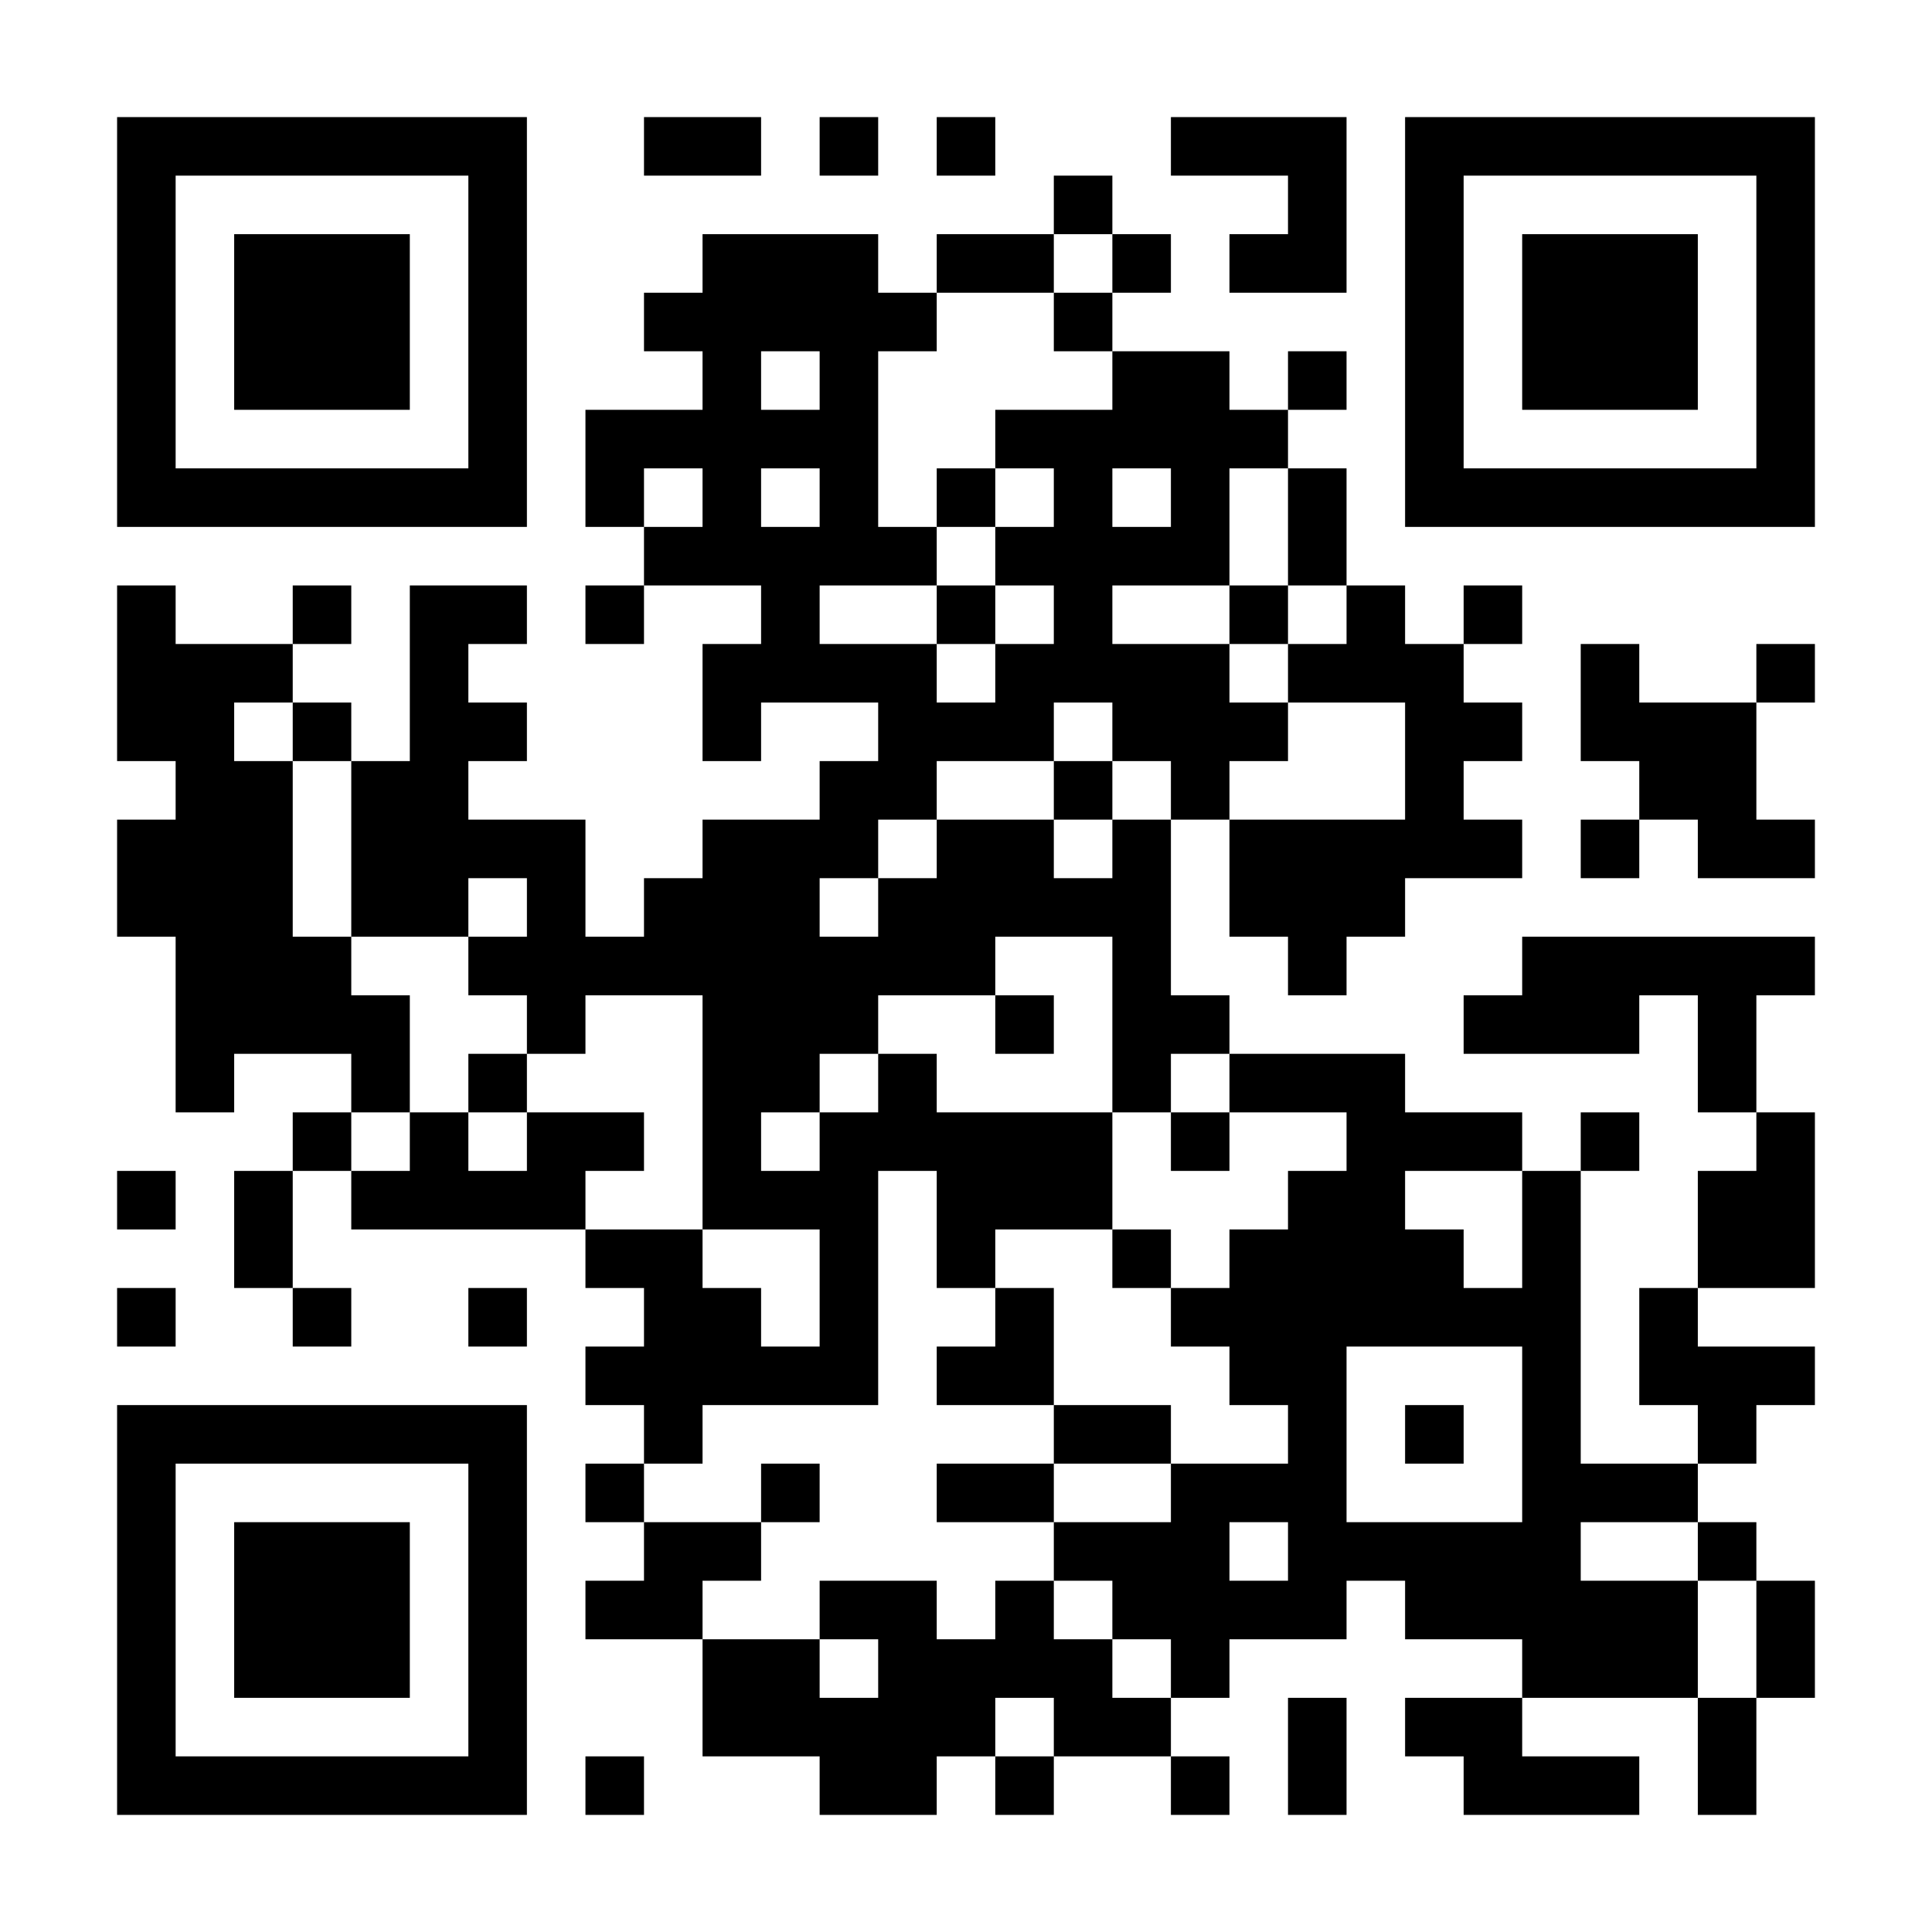
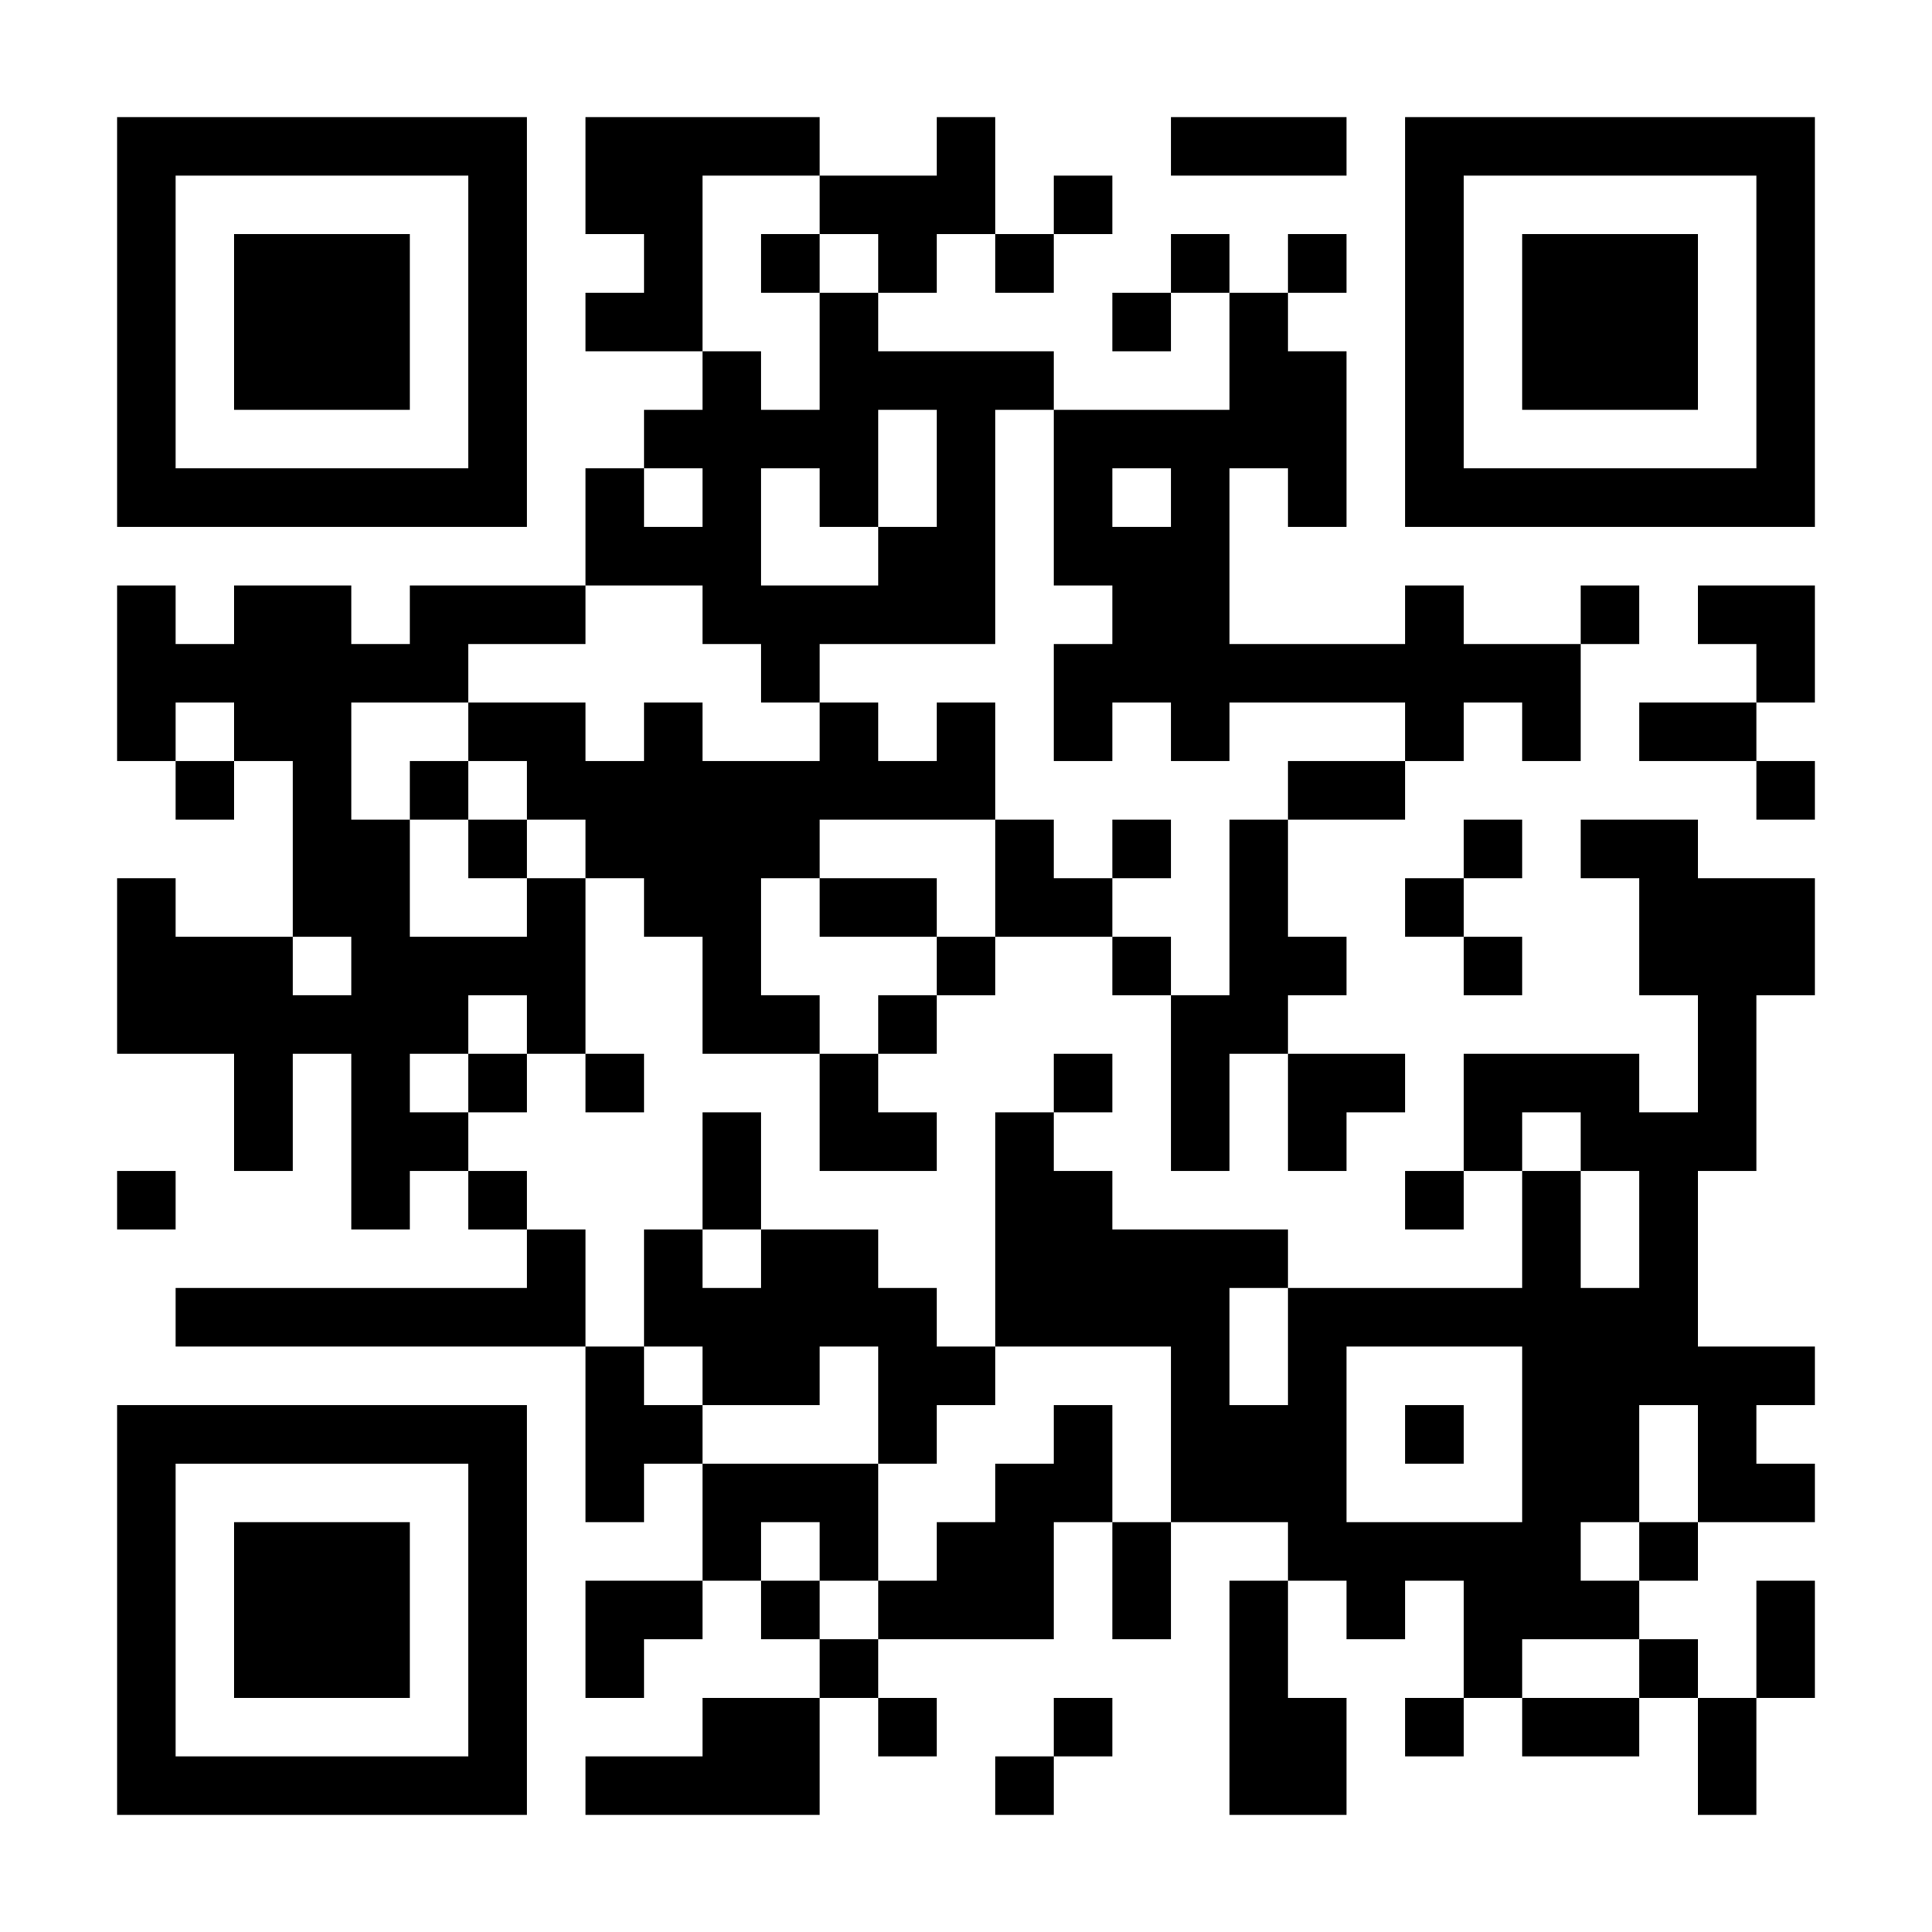
<svg xmlns="http://www.w3.org/2000/svg" version="1.1" viewBox="0 0 132 132" preserveAspectRatio="xMinYMin meet">
  <rect width="100%" height="100%" fill="white" cx="0" cy="0" />
-   <path d="M8,8l4,0 0,4 -4,0 0,-4z M12,8l4,0 0,4 -4,0 0,-4z M16,8l4,0 0,4 -4,0 0,-4z M20,8l4,0 0,4 -4,0 0,-4z M24,8l4,0 0,4 -4,0 0,-4z M28,8l4,0 0,4 -4,0 0,-4z M32,8l4,0 0,4 -4,0 0,-4z M44,8l4,0 0,4 -4,0 0,-4z M48,8l4,0 0,4 -4,0 0,-4z M56,8l4,0 0,4 -4,0 0,-4z M64,8l4,0 0,4 -4,0 0,-4z M80,8l4,0 0,4 -4,0 0,-4z M84,8l4,0 0,4 -4,0 0,-4z M88,8l4,0 0,4 -4,0 0,-4z M96,8l4,0 0,4 -4,0 0,-4z M100,8l4,0 0,4 -4,0 0,-4z M104,8l4,0 0,4 -4,0 0,-4z M108,8l4,0 0,4 -4,0 0,-4z M112,8l4,0 0,4 -4,0 0,-4z M116,8l4,0 0,4 -4,0 0,-4z M120,8l4,0 0,4 -4,0 0,-4z M8,12l4,0 0,4 -4,0 0,-4z M32,12l4,0 0,4 -4,0 0,-4z M72,12l4,0 0,4 -4,0 0,-4z M88,12l4,0 0,4 -4,0 0,-4z M96,12l4,0 0,4 -4,0 0,-4z M120,12l4,0 0,4 -4,0 0,-4z M8,16l4,0 0,4 -4,0 0,-4z M16,16l4,0 0,4 -4,0 0,-4z M20,16l4,0 0,4 -4,0 0,-4z M24,16l4,0 0,4 -4,0 0,-4z M32,16l4,0 0,4 -4,0 0,-4z M48,16l4,0 0,4 -4,0 0,-4z M52,16l4,0 0,4 -4,0 0,-4z M56,16l4,0 0,4 -4,0 0,-4z M64,16l4,0 0,4 -4,0 0,-4z M68,16l4,0 0,4 -4,0 0,-4z M76,16l4,0 0,4 -4,0 0,-4z M84,16l4,0 0,4 -4,0 0,-4z M88,16l4,0 0,4 -4,0 0,-4z M96,16l4,0 0,4 -4,0 0,-4z M104,16l4,0 0,4 -4,0 0,-4z M108,16l4,0 0,4 -4,0 0,-4z M112,16l4,0 0,4 -4,0 0,-4z M120,16l4,0 0,4 -4,0 0,-4z M8,20l4,0 0,4 -4,0 0,-4z M16,20l4,0 0,4 -4,0 0,-4z M20,20l4,0 0,4 -4,0 0,-4z M24,20l4,0 0,4 -4,0 0,-4z M32,20l4,0 0,4 -4,0 0,-4z M44,20l4,0 0,4 -4,0 0,-4z M48,20l4,0 0,4 -4,0 0,-4z M52,20l4,0 0,4 -4,0 0,-4z M56,20l4,0 0,4 -4,0 0,-4z M60,20l4,0 0,4 -4,0 0,-4z M72,20l4,0 0,4 -4,0 0,-4z M96,20l4,0 0,4 -4,0 0,-4z M104,20l4,0 0,4 -4,0 0,-4z M108,20l4,0 0,4 -4,0 0,-4z M112,20l4,0 0,4 -4,0 0,-4z M120,20l4,0 0,4 -4,0 0,-4z M8,24l4,0 0,4 -4,0 0,-4z M16,24l4,0 0,4 -4,0 0,-4z M20,24l4,0 0,4 -4,0 0,-4z M24,24l4,0 0,4 -4,0 0,-4z M32,24l4,0 0,4 -4,0 0,-4z M48,24l4,0 0,4 -4,0 0,-4z M56,24l4,0 0,4 -4,0 0,-4z M76,24l4,0 0,4 -4,0 0,-4z M80,24l4,0 0,4 -4,0 0,-4z M88,24l4,0 0,4 -4,0 0,-4z M96,24l4,0 0,4 -4,0 0,-4z M104,24l4,0 0,4 -4,0 0,-4z M108,24l4,0 0,4 -4,0 0,-4z M112,24l4,0 0,4 -4,0 0,-4z M120,24l4,0 0,4 -4,0 0,-4z M8,28l4,0 0,4 -4,0 0,-4z M32,28l4,0 0,4 -4,0 0,-4z M40,28l4,0 0,4 -4,0 0,-4z M44,28l4,0 0,4 -4,0 0,-4z M48,28l4,0 0,4 -4,0 0,-4z M52,28l4,0 0,4 -4,0 0,-4z M56,28l4,0 0,4 -4,0 0,-4z M68,28l4,0 0,4 -4,0 0,-4z M72,28l4,0 0,4 -4,0 0,-4z M76,28l4,0 0,4 -4,0 0,-4z M80,28l4,0 0,4 -4,0 0,-4z M84,28l4,0 0,4 -4,0 0,-4z M96,28l4,0 0,4 -4,0 0,-4z M120,28l4,0 0,4 -4,0 0,-4z M8,32l4,0 0,4 -4,0 0,-4z M12,32l4,0 0,4 -4,0 0,-4z M16,32l4,0 0,4 -4,0 0,-4z M20,32l4,0 0,4 -4,0 0,-4z M24,32l4,0 0,4 -4,0 0,-4z M28,32l4,0 0,4 -4,0 0,-4z M32,32l4,0 0,4 -4,0 0,-4z M40,32l4,0 0,4 -4,0 0,-4z M48,32l4,0 0,4 -4,0 0,-4z M56,32l4,0 0,4 -4,0 0,-4z M64,32l4,0 0,4 -4,0 0,-4z M72,32l4,0 0,4 -4,0 0,-4z M80,32l4,0 0,4 -4,0 0,-4z M88,32l4,0 0,4 -4,0 0,-4z M96,32l4,0 0,4 -4,0 0,-4z M100,32l4,0 0,4 -4,0 0,-4z M104,32l4,0 0,4 -4,0 0,-4z M108,32l4,0 0,4 -4,0 0,-4z M112,32l4,0 0,4 -4,0 0,-4z M116,32l4,0 0,4 -4,0 0,-4z M120,32l4,0 0,4 -4,0 0,-4z M44,36l4,0 0,4 -4,0 0,-4z M48,36l4,0 0,4 -4,0 0,-4z M52,36l4,0 0,4 -4,0 0,-4z M56,36l4,0 0,4 -4,0 0,-4z M60,36l4,0 0,4 -4,0 0,-4z M68,36l4,0 0,4 -4,0 0,-4z M72,36l4,0 0,4 -4,0 0,-4z M76,36l4,0 0,4 -4,0 0,-4z M80,36l4,0 0,4 -4,0 0,-4z M88,36l4,0 0,4 -4,0 0,-4z M8,40l4,0 0,4 -4,0 0,-4z M20,40l4,0 0,4 -4,0 0,-4z M28,40l4,0 0,4 -4,0 0,-4z M32,40l4,0 0,4 -4,0 0,-4z M40,40l4,0 0,4 -4,0 0,-4z M52,40l4,0 0,4 -4,0 0,-4z M64,40l4,0 0,4 -4,0 0,-4z M72,40l4,0 0,4 -4,0 0,-4z M84,40l4,0 0,4 -4,0 0,-4z M92,40l4,0 0,4 -4,0 0,-4z M100,40l4,0 0,4 -4,0 0,-4z M8,44l4,0 0,4 -4,0 0,-4z M12,44l4,0 0,4 -4,0 0,-4z M16,44l4,0 0,4 -4,0 0,-4z M28,44l4,0 0,4 -4,0 0,-4z M48,44l4,0 0,4 -4,0 0,-4z M52,44l4,0 0,4 -4,0 0,-4z M56,44l4,0 0,4 -4,0 0,-4z M60,44l4,0 0,4 -4,0 0,-4z M68,44l4,0 0,4 -4,0 0,-4z M72,44l4,0 0,4 -4,0 0,-4z M76,44l4,0 0,4 -4,0 0,-4z M80,44l4,0 0,4 -4,0 0,-4z M88,44l4,0 0,4 -4,0 0,-4z M92,44l4,0 0,4 -4,0 0,-4z M96,44l4,0 0,4 -4,0 0,-4z M108,44l4,0 0,4 -4,0 0,-4z M120,44l4,0 0,4 -4,0 0,-4z M8,48l4,0 0,4 -4,0 0,-4z M12,48l4,0 0,4 -4,0 0,-4z M20,48l4,0 0,4 -4,0 0,-4z M28,48l4,0 0,4 -4,0 0,-4z M32,48l4,0 0,4 -4,0 0,-4z M48,48l4,0 0,4 -4,0 0,-4z M60,48l4,0 0,4 -4,0 0,-4z M64,48l4,0 0,4 -4,0 0,-4z M68,48l4,0 0,4 -4,0 0,-4z M76,48l4,0 0,4 -4,0 0,-4z M80,48l4,0 0,4 -4,0 0,-4z M84,48l4,0 0,4 -4,0 0,-4z M96,48l4,0 0,4 -4,0 0,-4z M100,48l4,0 0,4 -4,0 0,-4z M108,48l4,0 0,4 -4,0 0,-4z M112,48l4,0 0,4 -4,0 0,-4z M116,48l4,0 0,4 -4,0 0,-4z M12,52l4,0 0,4 -4,0 0,-4z M16,52l4,0 0,4 -4,0 0,-4z M24,52l4,0 0,4 -4,0 0,-4z M28,52l4,0 0,4 -4,0 0,-4z M56,52l4,0 0,4 -4,0 0,-4z M60,52l4,0 0,4 -4,0 0,-4z M72,52l4,0 0,4 -4,0 0,-4z M80,52l4,0 0,4 -4,0 0,-4z M96,52l4,0 0,4 -4,0 0,-4z M112,52l4,0 0,4 -4,0 0,-4z M116,52l4,0 0,4 -4,0 0,-4z M8,56l4,0 0,4 -4,0 0,-4z M12,56l4,0 0,4 -4,0 0,-4z M16,56l4,0 0,4 -4,0 0,-4z M24,56l4,0 0,4 -4,0 0,-4z M28,56l4,0 0,4 -4,0 0,-4z M32,56l4,0 0,4 -4,0 0,-4z M36,56l4,0 0,4 -4,0 0,-4z M48,56l4,0 0,4 -4,0 0,-4z M52,56l4,0 0,4 -4,0 0,-4z M56,56l4,0 0,4 -4,0 0,-4z M64,56l4,0 0,4 -4,0 0,-4z M68,56l4,0 0,4 -4,0 0,-4z M76,56l4,0 0,4 -4,0 0,-4z M84,56l4,0 0,4 -4,0 0,-4z M88,56l4,0 0,4 -4,0 0,-4z M92,56l4,0 0,4 -4,0 0,-4z M96,56l4,0 0,4 -4,0 0,-4z M100,56l4,0 0,4 -4,0 0,-4z M108,56l4,0 0,4 -4,0 0,-4z M116,56l4,0 0,4 -4,0 0,-4z M120,56l4,0 0,4 -4,0 0,-4z M8,60l4,0 0,4 -4,0 0,-4z M12,60l4,0 0,4 -4,0 0,-4z M16,60l4,0 0,4 -4,0 0,-4z M24,60l4,0 0,4 -4,0 0,-4z M28,60l4,0 0,4 -4,0 0,-4z M36,60l4,0 0,4 -4,0 0,-4z M44,60l4,0 0,4 -4,0 0,-4z M48,60l4,0 0,4 -4,0 0,-4z M52,60l4,0 0,4 -4,0 0,-4z M60,60l4,0 0,4 -4,0 0,-4z M64,60l4,0 0,4 -4,0 0,-4z M68,60l4,0 0,4 -4,0 0,-4z M72,60l4,0 0,4 -4,0 0,-4z M76,60l4,0 0,4 -4,0 0,-4z M84,60l4,0 0,4 -4,0 0,-4z M88,60l4,0 0,4 -4,0 0,-4z M92,60l4,0 0,4 -4,0 0,-4z M12,64l4,0 0,4 -4,0 0,-4z M16,64l4,0 0,4 -4,0 0,-4z M20,64l4,0 0,4 -4,0 0,-4z M32,64l4,0 0,4 -4,0 0,-4z M36,64l4,0 0,4 -4,0 0,-4z M40,64l4,0 0,4 -4,0 0,-4z M44,64l4,0 0,4 -4,0 0,-4z M48,64l4,0 0,4 -4,0 0,-4z M52,64l4,0 0,4 -4,0 0,-4z M56,64l4,0 0,4 -4,0 0,-4z M60,64l4,0 0,4 -4,0 0,-4z M64,64l4,0 0,4 -4,0 0,-4z M76,64l4,0 0,4 -4,0 0,-4z M88,64l4,0 0,4 -4,0 0,-4z M104,64l4,0 0,4 -4,0 0,-4z M108,64l4,0 0,4 -4,0 0,-4z M112,64l4,0 0,4 -4,0 0,-4z M116,64l4,0 0,4 -4,0 0,-4z M120,64l4,0 0,4 -4,0 0,-4z M12,68l4,0 0,4 -4,0 0,-4z M16,68l4,0 0,4 -4,0 0,-4z M20,68l4,0 0,4 -4,0 0,-4z M24,68l4,0 0,4 -4,0 0,-4z M36,68l4,0 0,4 -4,0 0,-4z M48,68l4,0 0,4 -4,0 0,-4z M52,68l4,0 0,4 -4,0 0,-4z M56,68l4,0 0,4 -4,0 0,-4z M68,68l4,0 0,4 -4,0 0,-4z M76,68l4,0 0,4 -4,0 0,-4z M80,68l4,0 0,4 -4,0 0,-4z M100,68l4,0 0,4 -4,0 0,-4z M104,68l4,0 0,4 -4,0 0,-4z M108,68l4,0 0,4 -4,0 0,-4z M116,68l4,0 0,4 -4,0 0,-4z M12,72l4,0 0,4 -4,0 0,-4z M24,72l4,0 0,4 -4,0 0,-4z M32,72l4,0 0,4 -4,0 0,-4z M48,72l4,0 0,4 -4,0 0,-4z M52,72l4,0 0,4 -4,0 0,-4z M60,72l4,0 0,4 -4,0 0,-4z M76,72l4,0 0,4 -4,0 0,-4z M84,72l4,0 0,4 -4,0 0,-4z M88,72l4,0 0,4 -4,0 0,-4z M92,72l4,0 0,4 -4,0 0,-4z M116,72l4,0 0,4 -4,0 0,-4z M20,76l4,0 0,4 -4,0 0,-4z M28,76l4,0 0,4 -4,0 0,-4z M36,76l4,0 0,4 -4,0 0,-4z M40,76l4,0 0,4 -4,0 0,-4z M48,76l4,0 0,4 -4,0 0,-4z M56,76l4,0 0,4 -4,0 0,-4z M60,76l4,0 0,4 -4,0 0,-4z M64,76l4,0 0,4 -4,0 0,-4z M68,76l4,0 0,4 -4,0 0,-4z M72,76l4,0 0,4 -4,0 0,-4z M80,76l4,0 0,4 -4,0 0,-4z M92,76l4,0 0,4 -4,0 0,-4z M96,76l4,0 0,4 -4,0 0,-4z M100,76l4,0 0,4 -4,0 0,-4z M108,76l4,0 0,4 -4,0 0,-4z M120,76l4,0 0,4 -4,0 0,-4z M8,80l4,0 0,4 -4,0 0,-4z M16,80l4,0 0,4 -4,0 0,-4z M24,80l4,0 0,4 -4,0 0,-4z M28,80l4,0 0,4 -4,0 0,-4z M32,80l4,0 0,4 -4,0 0,-4z M36,80l4,0 0,4 -4,0 0,-4z M48,80l4,0 0,4 -4,0 0,-4z M52,80l4,0 0,4 -4,0 0,-4z M56,80l4,0 0,4 -4,0 0,-4z M64,80l4,0 0,4 -4,0 0,-4z M68,80l4,0 0,4 -4,0 0,-4z M72,80l4,0 0,4 -4,0 0,-4z M88,80l4,0 0,4 -4,0 0,-4z M92,80l4,0 0,4 -4,0 0,-4z M104,80l4,0 0,4 -4,0 0,-4z M116,80l4,0 0,4 -4,0 0,-4z M120,80l4,0 0,4 -4,0 0,-4z M16,84l4,0 0,4 -4,0 0,-4z M40,84l4,0 0,4 -4,0 0,-4z M44,84l4,0 0,4 -4,0 0,-4z M56,84l4,0 0,4 -4,0 0,-4z M64,84l4,0 0,4 -4,0 0,-4z M76,84l4,0 0,4 -4,0 0,-4z M84,84l4,0 0,4 -4,0 0,-4z M88,84l4,0 0,4 -4,0 0,-4z M92,84l4,0 0,4 -4,0 0,-4z M96,84l4,0 0,4 -4,0 0,-4z M104,84l4,0 0,4 -4,0 0,-4z M116,84l4,0 0,4 -4,0 0,-4z M120,84l4,0 0,4 -4,0 0,-4z M8,88l4,0 0,4 -4,0 0,-4z M20,88l4,0 0,4 -4,0 0,-4z M32,88l4,0 0,4 -4,0 0,-4z M44,88l4,0 0,4 -4,0 0,-4z M48,88l4,0 0,4 -4,0 0,-4z M56,88l4,0 0,4 -4,0 0,-4z M68,88l4,0 0,4 -4,0 0,-4z M80,88l4,0 0,4 -4,0 0,-4z M84,88l4,0 0,4 -4,0 0,-4z M88,88l4,0 0,4 -4,0 0,-4z M92,88l4,0 0,4 -4,0 0,-4z M96,88l4,0 0,4 -4,0 0,-4z M100,88l4,0 0,4 -4,0 0,-4z M104,88l4,0 0,4 -4,0 0,-4z M112,88l4,0 0,4 -4,0 0,-4z M40,92l4,0 0,4 -4,0 0,-4z M44,92l4,0 0,4 -4,0 0,-4z M48,92l4,0 0,4 -4,0 0,-4z M52,92l4,0 0,4 -4,0 0,-4z M56,92l4,0 0,4 -4,0 0,-4z M64,92l4,0 0,4 -4,0 0,-4z M68,92l4,0 0,4 -4,0 0,-4z M84,92l4,0 0,4 -4,0 0,-4z M88,92l4,0 0,4 -4,0 0,-4z M104,92l4,0 0,4 -4,0 0,-4z M112,92l4,0 0,4 -4,0 0,-4z M116,92l4,0 0,4 -4,0 0,-4z M120,92l4,0 0,4 -4,0 0,-4z M8,96l4,0 0,4 -4,0 0,-4z M12,96l4,0 0,4 -4,0 0,-4z M16,96l4,0 0,4 -4,0 0,-4z M20,96l4,0 0,4 -4,0 0,-4z M24,96l4,0 0,4 -4,0 0,-4z M28,96l4,0 0,4 -4,0 0,-4z M32,96l4,0 0,4 -4,0 0,-4z M44,96l4,0 0,4 -4,0 0,-4z M72,96l4,0 0,4 -4,0 0,-4z M76,96l4,0 0,4 -4,0 0,-4z M88,96l4,0 0,4 -4,0 0,-4z M96,96l4,0 0,4 -4,0 0,-4z M104,96l4,0 0,4 -4,0 0,-4z M116,96l4,0 0,4 -4,0 0,-4z M8,100l4,0 0,4 -4,0 0,-4z M32,100l4,0 0,4 -4,0 0,-4z M40,100l4,0 0,4 -4,0 0,-4z M52,100l4,0 0,4 -4,0 0,-4z M64,100l4,0 0,4 -4,0 0,-4z M68,100l4,0 0,4 -4,0 0,-4z M80,100l4,0 0,4 -4,0 0,-4z M84,100l4,0 0,4 -4,0 0,-4z M88,100l4,0 0,4 -4,0 0,-4z M104,100l4,0 0,4 -4,0 0,-4z M108,100l4,0 0,4 -4,0 0,-4z M112,100l4,0 0,4 -4,0 0,-4z M8,104l4,0 0,4 -4,0 0,-4z M16,104l4,0 0,4 -4,0 0,-4z M20,104l4,0 0,4 -4,0 0,-4z M24,104l4,0 0,4 -4,0 0,-4z M32,104l4,0 0,4 -4,0 0,-4z M44,104l4,0 0,4 -4,0 0,-4z M48,104l4,0 0,4 -4,0 0,-4z M72,104l4,0 0,4 -4,0 0,-4z M76,104l4,0 0,4 -4,0 0,-4z M80,104l4,0 0,4 -4,0 0,-4z M88,104l4,0 0,4 -4,0 0,-4z M92,104l4,0 0,4 -4,0 0,-4z M96,104l4,0 0,4 -4,0 0,-4z M100,104l4,0 0,4 -4,0 0,-4z M104,104l4,0 0,4 -4,0 0,-4z M116,104l4,0 0,4 -4,0 0,-4z M8,108l4,0 0,4 -4,0 0,-4z M16,108l4,0 0,4 -4,0 0,-4z M20,108l4,0 0,4 -4,0 0,-4z M24,108l4,0 0,4 -4,0 0,-4z M32,108l4,0 0,4 -4,0 0,-4z M40,108l4,0 0,4 -4,0 0,-4z M44,108l4,0 0,4 -4,0 0,-4z M56,108l4,0 0,4 -4,0 0,-4z M60,108l4,0 0,4 -4,0 0,-4z M68,108l4,0 0,4 -4,0 0,-4z M76,108l4,0 0,4 -4,0 0,-4z M80,108l4,0 0,4 -4,0 0,-4z M84,108l4,0 0,4 -4,0 0,-4z M88,108l4,0 0,4 -4,0 0,-4z M96,108l4,0 0,4 -4,0 0,-4z M100,108l4,0 0,4 -4,0 0,-4z M104,108l4,0 0,4 -4,0 0,-4z M108,108l4,0 0,4 -4,0 0,-4z M112,108l4,0 0,4 -4,0 0,-4z M120,108l4,0 0,4 -4,0 0,-4z M8,112l4,0 0,4 -4,0 0,-4z M16,112l4,0 0,4 -4,0 0,-4z M20,112l4,0 0,4 -4,0 0,-4z M24,112l4,0 0,4 -4,0 0,-4z M32,112l4,0 0,4 -4,0 0,-4z M48,112l4,0 0,4 -4,0 0,-4z M52,112l4,0 0,4 -4,0 0,-4z M60,112l4,0 0,4 -4,0 0,-4z M64,112l4,0 0,4 -4,0 0,-4z M68,112l4,0 0,4 -4,0 0,-4z M72,112l4,0 0,4 -4,0 0,-4z M80,112l4,0 0,4 -4,0 0,-4z M104,112l4,0 0,4 -4,0 0,-4z M108,112l4,0 0,4 -4,0 0,-4z M112,112l4,0 0,4 -4,0 0,-4z M120,112l4,0 0,4 -4,0 0,-4z M8,116l4,0 0,4 -4,0 0,-4z M32,116l4,0 0,4 -4,0 0,-4z M48,116l4,0 0,4 -4,0 0,-4z M52,116l4,0 0,4 -4,0 0,-4z M56,116l4,0 0,4 -4,0 0,-4z M60,116l4,0 0,4 -4,0 0,-4z M64,116l4,0 0,4 -4,0 0,-4z M72,116l4,0 0,4 -4,0 0,-4z M76,116l4,0 0,4 -4,0 0,-4z M88,116l4,0 0,4 -4,0 0,-4z M96,116l4,0 0,4 -4,0 0,-4z M100,116l4,0 0,4 -4,0 0,-4z M116,116l4,0 0,4 -4,0 0,-4z M8,120l4,0 0,4 -4,0 0,-4z M12,120l4,0 0,4 -4,0 0,-4z M16,120l4,0 0,4 -4,0 0,-4z M20,120l4,0 0,4 -4,0 0,-4z M24,120l4,0 0,4 -4,0 0,-4z M28,120l4,0 0,4 -4,0 0,-4z M32,120l4,0 0,4 -4,0 0,-4z M40,120l4,0 0,4 -4,0 0,-4z M56,120l4,0 0,4 -4,0 0,-4z M60,120l4,0 0,4 -4,0 0,-4z M68,120l4,0 0,4 -4,0 0,-4z M80,120l4,0 0,4 -4,0 0,-4z M88,120l4,0 0,4 -4,0 0,-4z M100,120l4,0 0,4 -4,0 0,-4z M104,120l4,0 0,4 -4,0 0,-4z M108,120l4,0 0,4 -4,0 0,-4z M116,120l4,0 0,4 -4,0 0,-4z " stroke="transparent" fill="black" />
+   <path d="M8,8l4,0 0,4 -4,0 0,-4z M12,8l4,0 0,4 -4,0 0,-4z M16,8l4,0 0,4 -4,0 0,-4z M20,8l4,0 0,4 -4,0 0,-4z M24,8l4,0 0,4 -4,0 0,-4z M28,8l4,0 0,4 -4,0 0,-4z M32,8l4,0 0,4 -4,0 0,-4z M40,8l4,0 0,4 -4,0 0,-4z M44,8l4,0 0,4 -4,0 0,-4z M48,8l4,0 0,4 -4,0 0,-4z M52,8l4,0 0,4 -4,0 0,-4z M64,8l4,0 0,4 -4,0 0,-4z M80,8l4,0 0,4 -4,0 0,-4z M84,8l4,0 0,4 -4,0 0,-4z M88,8l4,0 0,4 -4,0 0,-4z M96,8l4,0 0,4 -4,0 0,-4z M100,8l4,0 0,4 -4,0 0,-4z M104,8l4,0 0,4 -4,0 0,-4z M108,8l4,0 0,4 -4,0 0,-4z M112,8l4,0 0,4 -4,0 0,-4z M116,8l4,0 0,4 -4,0 0,-4z M120,8l4,0 0,4 -4,0 0,-4z M8,12l4,0 0,4 -4,0 0,-4z M32,12l4,0 0,4 -4,0 0,-4z M40,12l4,0 0,4 -4,0 0,-4z M44,12l4,0 0,4 -4,0 0,-4z M56,12l4,0 0,4 -4,0 0,-4z M60,12l4,0 0,4 -4,0 0,-4z M64,12l4,0 0,4 -4,0 0,-4z M72,12l4,0 0,4 -4,0 0,-4z M96,12l4,0 0,4 -4,0 0,-4z M120,12l4,0 0,4 -4,0 0,-4z M8,16l4,0 0,4 -4,0 0,-4z M16,16l4,0 0,4 -4,0 0,-4z M20,16l4,0 0,4 -4,0 0,-4z M24,16l4,0 0,4 -4,0 0,-4z M32,16l4,0 0,4 -4,0 0,-4z M44,16l4,0 0,4 -4,0 0,-4z M52,16l4,0 0,4 -4,0 0,-4z M60,16l4,0 0,4 -4,0 0,-4z M68,16l4,0 0,4 -4,0 0,-4z M80,16l4,0 0,4 -4,0 0,-4z M88,16l4,0 0,4 -4,0 0,-4z M96,16l4,0 0,4 -4,0 0,-4z M104,16l4,0 0,4 -4,0 0,-4z M108,16l4,0 0,4 -4,0 0,-4z M112,16l4,0 0,4 -4,0 0,-4z M120,16l4,0 0,4 -4,0 0,-4z M8,20l4,0 0,4 -4,0 0,-4z M16,20l4,0 0,4 -4,0 0,-4z M20,20l4,0 0,4 -4,0 0,-4z M24,20l4,0 0,4 -4,0 0,-4z M32,20l4,0 0,4 -4,0 0,-4z M40,20l4,0 0,4 -4,0 0,-4z M44,20l4,0 0,4 -4,0 0,-4z M56,20l4,0 0,4 -4,0 0,-4z M76,20l4,0 0,4 -4,0 0,-4z M84,20l4,0 0,4 -4,0 0,-4z M96,20l4,0 0,4 -4,0 0,-4z M104,20l4,0 0,4 -4,0 0,-4z M108,20l4,0 0,4 -4,0 0,-4z M112,20l4,0 0,4 -4,0 0,-4z M120,20l4,0 0,4 -4,0 0,-4z M8,24l4,0 0,4 -4,0 0,-4z M16,24l4,0 0,4 -4,0 0,-4z M20,24l4,0 0,4 -4,0 0,-4z M24,24l4,0 0,4 -4,0 0,-4z M32,24l4,0 0,4 -4,0 0,-4z M48,24l4,0 0,4 -4,0 0,-4z M56,24l4,0 0,4 -4,0 0,-4z M60,24l4,0 0,4 -4,0 0,-4z M64,24l4,0 0,4 -4,0 0,-4z M68,24l4,0 0,4 -4,0 0,-4z M84,24l4,0 0,4 -4,0 0,-4z M88,24l4,0 0,4 -4,0 0,-4z M96,24l4,0 0,4 -4,0 0,-4z M104,24l4,0 0,4 -4,0 0,-4z M108,24l4,0 0,4 -4,0 0,-4z M112,24l4,0 0,4 -4,0 0,-4z M120,24l4,0 0,4 -4,0 0,-4z M8,28l4,0 0,4 -4,0 0,-4z M32,28l4,0 0,4 -4,0 0,-4z M44,28l4,0 0,4 -4,0 0,-4z M48,28l4,0 0,4 -4,0 0,-4z M52,28l4,0 0,4 -4,0 0,-4z M56,28l4,0 0,4 -4,0 0,-4z M64,28l4,0 0,4 -4,0 0,-4z M72,28l4,0 0,4 -4,0 0,-4z M76,28l4,0 0,4 -4,0 0,-4z M80,28l4,0 0,4 -4,0 0,-4z M84,28l4,0 0,4 -4,0 0,-4z M88,28l4,0 0,4 -4,0 0,-4z M96,28l4,0 0,4 -4,0 0,-4z M120,28l4,0 0,4 -4,0 0,-4z M8,32l4,0 0,4 -4,0 0,-4z M12,32l4,0 0,4 -4,0 0,-4z M16,32l4,0 0,4 -4,0 0,-4z M20,32l4,0 0,4 -4,0 0,-4z M24,32l4,0 0,4 -4,0 0,-4z M28,32l4,0 0,4 -4,0 0,-4z M32,32l4,0 0,4 -4,0 0,-4z M40,32l4,0 0,4 -4,0 0,-4z M48,32l4,0 0,4 -4,0 0,-4z M56,32l4,0 0,4 -4,0 0,-4z M64,32l4,0 0,4 -4,0 0,-4z M72,32l4,0 0,4 -4,0 0,-4z M80,32l4,0 0,4 -4,0 0,-4z M88,32l4,0 0,4 -4,0 0,-4z M96,32l4,0 0,4 -4,0 0,-4z M100,32l4,0 0,4 -4,0 0,-4z M104,32l4,0 0,4 -4,0 0,-4z M108,32l4,0 0,4 -4,0 0,-4z M112,32l4,0 0,4 -4,0 0,-4z M116,32l4,0 0,4 -4,0 0,-4z M120,32l4,0 0,4 -4,0 0,-4z M40,36l4,0 0,4 -4,0 0,-4z M44,36l4,0 0,4 -4,0 0,-4z M48,36l4,0 0,4 -4,0 0,-4z M60,36l4,0 0,4 -4,0 0,-4z M64,36l4,0 0,4 -4,0 0,-4z M72,36l4,0 0,4 -4,0 0,-4z M76,36l4,0 0,4 -4,0 0,-4z M80,36l4,0 0,4 -4,0 0,-4z M8,40l4,0 0,4 -4,0 0,-4z M16,40l4,0 0,4 -4,0 0,-4z M20,40l4,0 0,4 -4,0 0,-4z M28,40l4,0 0,4 -4,0 0,-4z M32,40l4,0 0,4 -4,0 0,-4z M36,40l4,0 0,4 -4,0 0,-4z M48,40l4,0 0,4 -4,0 0,-4z M52,40l4,0 0,4 -4,0 0,-4z M56,40l4,0 0,4 -4,0 0,-4z M60,40l4,0 0,4 -4,0 0,-4z M64,40l4,0 0,4 -4,0 0,-4z M76,40l4,0 0,4 -4,0 0,-4z M80,40l4,0 0,4 -4,0 0,-4z M96,40l4,0 0,4 -4,0 0,-4z M108,40l4,0 0,4 -4,0 0,-4z M116,40l4,0 0,4 -4,0 0,-4z M120,40l4,0 0,4 -4,0 0,-4z M8,44l4,0 0,4 -4,0 0,-4z M12,44l4,0 0,4 -4,0 0,-4z M16,44l4,0 0,4 -4,0 0,-4z M20,44l4,0 0,4 -4,0 0,-4z M24,44l4,0 0,4 -4,0 0,-4z M28,44l4,0 0,4 -4,0 0,-4z M52,44l4,0 0,4 -4,0 0,-4z M72,44l4,0 0,4 -4,0 0,-4z M76,44l4,0 0,4 -4,0 0,-4z M80,44l4,0 0,4 -4,0 0,-4z M84,44l4,0 0,4 -4,0 0,-4z M88,44l4,0 0,4 -4,0 0,-4z M92,44l4,0 0,4 -4,0 0,-4z M96,44l4,0 0,4 -4,0 0,-4z M100,44l4,0 0,4 -4,0 0,-4z M104,44l4,0 0,4 -4,0 0,-4z M120,44l4,0 0,4 -4,0 0,-4z M8,48l4,0 0,4 -4,0 0,-4z M16,48l4,0 0,4 -4,0 0,-4z M20,48l4,0 0,4 -4,0 0,-4z M32,48l4,0 0,4 -4,0 0,-4z M36,48l4,0 0,4 -4,0 0,-4z M44,48l4,0 0,4 -4,0 0,-4z M56,48l4,0 0,4 -4,0 0,-4z M64,48l4,0 0,4 -4,0 0,-4z M72,48l4,0 0,4 -4,0 0,-4z M80,48l4,0 0,4 -4,0 0,-4z M96,48l4,0 0,4 -4,0 0,-4z M104,48l4,0 0,4 -4,0 0,-4z M112,48l4,0 0,4 -4,0 0,-4z M116,48l4,0 0,4 -4,0 0,-4z M12,52l4,0 0,4 -4,0 0,-4z M20,52l4,0 0,4 -4,0 0,-4z M28,52l4,0 0,4 -4,0 0,-4z M36,52l4,0 0,4 -4,0 0,-4z M40,52l4,0 0,4 -4,0 0,-4z M44,52l4,0 0,4 -4,0 0,-4z M48,52l4,0 0,4 -4,0 0,-4z M52,52l4,0 0,4 -4,0 0,-4z M56,52l4,0 0,4 -4,0 0,-4z M60,52l4,0 0,4 -4,0 0,-4z M64,52l4,0 0,4 -4,0 0,-4z M88,52l4,0 0,4 -4,0 0,-4z M92,52l4,0 0,4 -4,0 0,-4z M120,52l4,0 0,4 -4,0 0,-4z M20,56l4,0 0,4 -4,0 0,-4z M24,56l4,0 0,4 -4,0 0,-4z M32,56l4,0 0,4 -4,0 0,-4z M40,56l4,0 0,4 -4,0 0,-4z M44,56l4,0 0,4 -4,0 0,-4z M48,56l4,0 0,4 -4,0 0,-4z M52,56l4,0 0,4 -4,0 0,-4z M68,56l4,0 0,4 -4,0 0,-4z M76,56l4,0 0,4 -4,0 0,-4z M84,56l4,0 0,4 -4,0 0,-4z M100,56l4,0 0,4 -4,0 0,-4z M108,56l4,0 0,4 -4,0 0,-4z M112,56l4,0 0,4 -4,0 0,-4z M8,60l4,0 0,4 -4,0 0,-4z M20,60l4,0 0,4 -4,0 0,-4z M24,60l4,0 0,4 -4,0 0,-4z M36,60l4,0 0,4 -4,0 0,-4z M44,60l4,0 0,4 -4,0 0,-4z M48,60l4,0 0,4 -4,0 0,-4z M56,60l4,0 0,4 -4,0 0,-4z M60,60l4,0 0,4 -4,0 0,-4z M68,60l4,0 0,4 -4,0 0,-4z M72,60l4,0 0,4 -4,0 0,-4z M84,60l4,0 0,4 -4,0 0,-4z M96,60l4,0 0,4 -4,0 0,-4z M112,60l4,0 0,4 -4,0 0,-4z M116,60l4,0 0,4 -4,0 0,-4z M120,60l4,0 0,4 -4,0 0,-4z M8,64l4,0 0,4 -4,0 0,-4z M12,64l4,0 0,4 -4,0 0,-4z M16,64l4,0 0,4 -4,0 0,-4z M24,64l4,0 0,4 -4,0 0,-4z M28,64l4,0 0,4 -4,0 0,-4z M32,64l4,0 0,4 -4,0 0,-4z M36,64l4,0 0,4 -4,0 0,-4z M48,64l4,0 0,4 -4,0 0,-4z M64,64l4,0 0,4 -4,0 0,-4z M76,64l4,0 0,4 -4,0 0,-4z M84,64l4,0 0,4 -4,0 0,-4z M88,64l4,0 0,4 -4,0 0,-4z M100,64l4,0 0,4 -4,0 0,-4z M112,64l4,0 0,4 -4,0 0,-4z M116,64l4,0 0,4 -4,0 0,-4z M120,64l4,0 0,4 -4,0 0,-4z M8,68l4,0 0,4 -4,0 0,-4z M12,68l4,0 0,4 -4,0 0,-4z M16,68l4,0 0,4 -4,0 0,-4z M20,68l4,0 0,4 -4,0 0,-4z M24,68l4,0 0,4 -4,0 0,-4z M28,68l4,0 0,4 -4,0 0,-4z M36,68l4,0 0,4 -4,0 0,-4z M48,68l4,0 0,4 -4,0 0,-4z M52,68l4,0 0,4 -4,0 0,-4z M60,68l4,0 0,4 -4,0 0,-4z M80,68l4,0 0,4 -4,0 0,-4z M84,68l4,0 0,4 -4,0 0,-4z M116,68l4,0 0,4 -4,0 0,-4z M16,72l4,0 0,4 -4,0 0,-4z M24,72l4,0 0,4 -4,0 0,-4z M32,72l4,0 0,4 -4,0 0,-4z M40,72l4,0 0,4 -4,0 0,-4z M56,72l4,0 0,4 -4,0 0,-4z M72,72l4,0 0,4 -4,0 0,-4z M80,72l4,0 0,4 -4,0 0,-4z M88,72l4,0 0,4 -4,0 0,-4z M92,72l4,0 0,4 -4,0 0,-4z M100,72l4,0 0,4 -4,0 0,-4z M104,72l4,0 0,4 -4,0 0,-4z M108,72l4,0 0,4 -4,0 0,-4z M116,72l4,0 0,4 -4,0 0,-4z M16,76l4,0 0,4 -4,0 0,-4z M24,76l4,0 0,4 -4,0 0,-4z M28,76l4,0 0,4 -4,0 0,-4z M48,76l4,0 0,4 -4,0 0,-4z M56,76l4,0 0,4 -4,0 0,-4z M60,76l4,0 0,4 -4,0 0,-4z M68,76l4,0 0,4 -4,0 0,-4z M80,76l4,0 0,4 -4,0 0,-4z M88,76l4,0 0,4 -4,0 0,-4z M100,76l4,0 0,4 -4,0 0,-4z M108,76l4,0 0,4 -4,0 0,-4z M112,76l4,0 0,4 -4,0 0,-4z M116,76l4,0 0,4 -4,0 0,-4z M8,80l4,0 0,4 -4,0 0,-4z M24,80l4,0 0,4 -4,0 0,-4z M32,80l4,0 0,4 -4,0 0,-4z M48,80l4,0 0,4 -4,0 0,-4z M68,80l4,0 0,4 -4,0 0,-4z M72,80l4,0 0,4 -4,0 0,-4z M96,80l4,0 0,4 -4,0 0,-4z M104,80l4,0 0,4 -4,0 0,-4z M112,80l4,0 0,4 -4,0 0,-4z M36,84l4,0 0,4 -4,0 0,-4z M44,84l4,0 0,4 -4,0 0,-4z M52,84l4,0 0,4 -4,0 0,-4z M56,84l4,0 0,4 -4,0 0,-4z M68,84l4,0 0,4 -4,0 0,-4z M72,84l4,0 0,4 -4,0 0,-4z M76,84l4,0 0,4 -4,0 0,-4z M80,84l4,0 0,4 -4,0 0,-4z M84,84l4,0 0,4 -4,0 0,-4z M104,84l4,0 0,4 -4,0 0,-4z M112,84l4,0 0,4 -4,0 0,-4z M12,88l4,0 0,4 -4,0 0,-4z M16,88l4,0 0,4 -4,0 0,-4z M20,88l4,0 0,4 -4,0 0,-4z M24,88l4,0 0,4 -4,0 0,-4z M28,88l4,0 0,4 -4,0 0,-4z M32,88l4,0 0,4 -4,0 0,-4z M36,88l4,0 0,4 -4,0 0,-4z M44,88l4,0 0,4 -4,0 0,-4z M48,88l4,0 0,4 -4,0 0,-4z M52,88l4,0 0,4 -4,0 0,-4z M56,88l4,0 0,4 -4,0 0,-4z M60,88l4,0 0,4 -4,0 0,-4z M68,88l4,0 0,4 -4,0 0,-4z M72,88l4,0 0,4 -4,0 0,-4z M76,88l4,0 0,4 -4,0 0,-4z M80,88l4,0 0,4 -4,0 0,-4z M88,88l4,0 0,4 -4,0 0,-4z M92,88l4,0 0,4 -4,0 0,-4z M96,88l4,0 0,4 -4,0 0,-4z M100,88l4,0 0,4 -4,0 0,-4z M104,88l4,0 0,4 -4,0 0,-4z M108,88l4,0 0,4 -4,0 0,-4z M112,88l4,0 0,4 -4,0 0,-4z M40,92l4,0 0,4 -4,0 0,-4z M48,92l4,0 0,4 -4,0 0,-4z M52,92l4,0 0,4 -4,0 0,-4z M60,92l4,0 0,4 -4,0 0,-4z M64,92l4,0 0,4 -4,0 0,-4z M80,92l4,0 0,4 -4,0 0,-4z M88,92l4,0 0,4 -4,0 0,-4z M104,92l4,0 0,4 -4,0 0,-4z M108,92l4,0 0,4 -4,0 0,-4z M112,92l4,0 0,4 -4,0 0,-4z M116,92l4,0 0,4 -4,0 0,-4z M120,92l4,0 0,4 -4,0 0,-4z M8,96l4,0 0,4 -4,0 0,-4z M12,96l4,0 0,4 -4,0 0,-4z M16,96l4,0 0,4 -4,0 0,-4z M20,96l4,0 0,4 -4,0 0,-4z M24,96l4,0 0,4 -4,0 0,-4z M28,96l4,0 0,4 -4,0 0,-4z M32,96l4,0 0,4 -4,0 0,-4z M40,96l4,0 0,4 -4,0 0,-4z M44,96l4,0 0,4 -4,0 0,-4z M60,96l4,0 0,4 -4,0 0,-4z M72,96l4,0 0,4 -4,0 0,-4z M80,96l4,0 0,4 -4,0 0,-4z M84,96l4,0 0,4 -4,0 0,-4z M88,96l4,0 0,4 -4,0 0,-4z M96,96l4,0 0,4 -4,0 0,-4z M104,96l4,0 0,4 -4,0 0,-4z M108,96l4,0 0,4 -4,0 0,-4z M116,96l4,0 0,4 -4,0 0,-4z M8,100l4,0 0,4 -4,0 0,-4z M32,100l4,0 0,4 -4,0 0,-4z M40,100l4,0 0,4 -4,0 0,-4z M48,100l4,0 0,4 -4,0 0,-4z M52,100l4,0 0,4 -4,0 0,-4z M56,100l4,0 0,4 -4,0 0,-4z M68,100l4,0 0,4 -4,0 0,-4z M72,100l4,0 0,4 -4,0 0,-4z M80,100l4,0 0,4 -4,0 0,-4z M84,100l4,0 0,4 -4,0 0,-4z M88,100l4,0 0,4 -4,0 0,-4z M104,100l4,0 0,4 -4,0 0,-4z M108,100l4,0 0,4 -4,0 0,-4z M116,100l4,0 0,4 -4,0 0,-4z M120,100l4,0 0,4 -4,0 0,-4z M8,104l4,0 0,4 -4,0 0,-4z M16,104l4,0 0,4 -4,0 0,-4z M20,104l4,0 0,4 -4,0 0,-4z M24,104l4,0 0,4 -4,0 0,-4z M32,104l4,0 0,4 -4,0 0,-4z M48,104l4,0 0,4 -4,0 0,-4z M56,104l4,0 0,4 -4,0 0,-4z M64,104l4,0 0,4 -4,0 0,-4z M68,104l4,0 0,4 -4,0 0,-4z M76,104l4,0 0,4 -4,0 0,-4z M88,104l4,0 0,4 -4,0 0,-4z M92,104l4,0 0,4 -4,0 0,-4z M96,104l4,0 0,4 -4,0 0,-4z M100,104l4,0 0,4 -4,0 0,-4z M104,104l4,0 0,4 -4,0 0,-4z M112,104l4,0 0,4 -4,0 0,-4z M8,108l4,0 0,4 -4,0 0,-4z M16,108l4,0 0,4 -4,0 0,-4z M20,108l4,0 0,4 -4,0 0,-4z M24,108l4,0 0,4 -4,0 0,-4z M32,108l4,0 0,4 -4,0 0,-4z M40,108l4,0 0,4 -4,0 0,-4z M44,108l4,0 0,4 -4,0 0,-4z M52,108l4,0 0,4 -4,0 0,-4z M60,108l4,0 0,4 -4,0 0,-4z M64,108l4,0 0,4 -4,0 0,-4z M68,108l4,0 0,4 -4,0 0,-4z M76,108l4,0 0,4 -4,0 0,-4z M84,108l4,0 0,4 -4,0 0,-4z M92,108l4,0 0,4 -4,0 0,-4z M100,108l4,0 0,4 -4,0 0,-4z M104,108l4,0 0,4 -4,0 0,-4z M108,108l4,0 0,4 -4,0 0,-4z M120,108l4,0 0,4 -4,0 0,-4z M8,112l4,0 0,4 -4,0 0,-4z M16,112l4,0 0,4 -4,0 0,-4z M20,112l4,0 0,4 -4,0 0,-4z M24,112l4,0 0,4 -4,0 0,-4z M32,112l4,0 0,4 -4,0 0,-4z M40,112l4,0 0,4 -4,0 0,-4z M56,112l4,0 0,4 -4,0 0,-4z M84,112l4,0 0,4 -4,0 0,-4z M100,112l4,0 0,4 -4,0 0,-4z M112,112l4,0 0,4 -4,0 0,-4z M120,112l4,0 0,4 -4,0 0,-4z M8,116l4,0 0,4 -4,0 0,-4z M32,116l4,0 0,4 -4,0 0,-4z M48,116l4,0 0,4 -4,0 0,-4z M52,116l4,0 0,4 -4,0 0,-4z M60,116l4,0 0,4 -4,0 0,-4z M72,116l4,0 0,4 -4,0 0,-4z M84,116l4,0 0,4 -4,0 0,-4z M88,116l4,0 0,4 -4,0 0,-4z M96,116l4,0 0,4 -4,0 0,-4z M104,116l4,0 0,4 -4,0 0,-4z M108,116l4,0 0,4 -4,0 0,-4z M116,116l4,0 0,4 -4,0 0,-4z M8,120l4,0 0,4 -4,0 0,-4z M12,120l4,0 0,4 -4,0 0,-4z M16,120l4,0 0,4 -4,0 0,-4z M20,120l4,0 0,4 -4,0 0,-4z M24,120l4,0 0,4 -4,0 0,-4z M28,120l4,0 0,4 -4,0 0,-4z M32,120l4,0 0,4 -4,0 0,-4z M40,120l4,0 0,4 -4,0 0,-4z M44,120l4,0 0,4 -4,0 0,-4z M48,120l4,0 0,4 -4,0 0,-4z M52,120l4,0 0,4 -4,0 0,-4z M68,120l4,0 0,4 -4,0 0,-4z M84,120l4,0 0,4 -4,0 0,-4z M88,120l4,0 0,4 -4,0 0,-4z M116,120l4,0 0,4 -4,0 0,-4z " stroke="transparent" fill="black" />
</svg>
